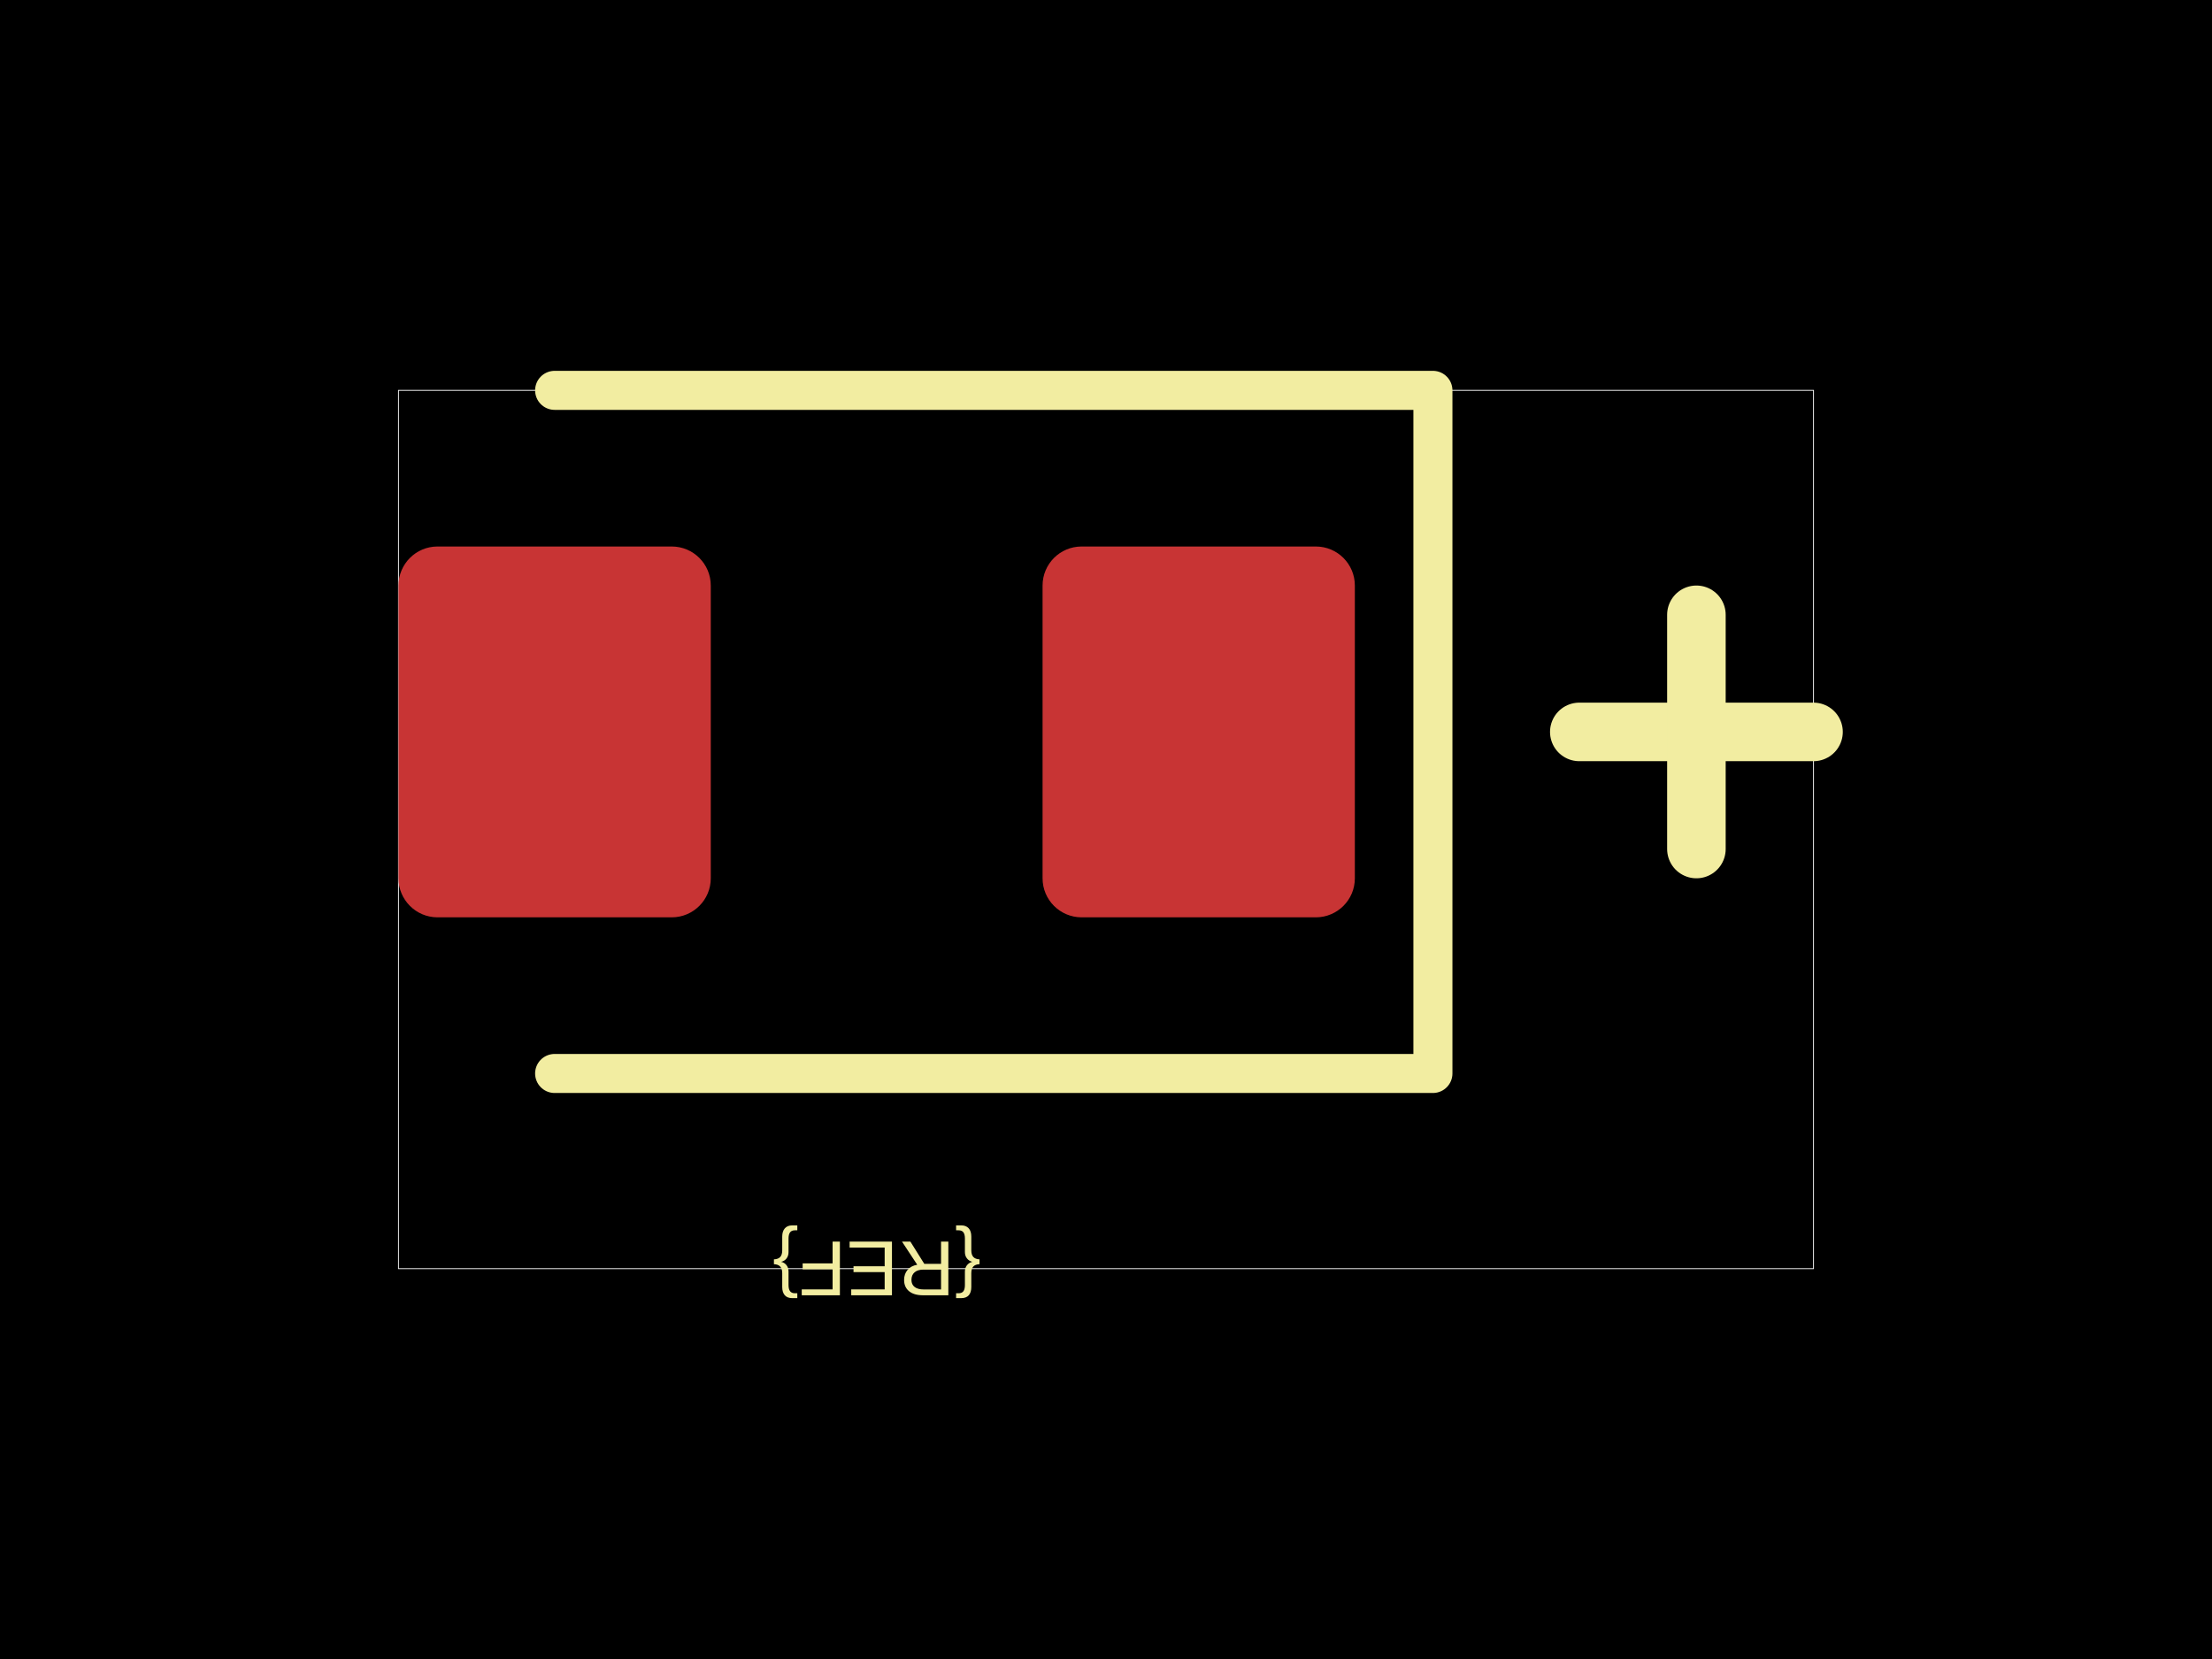
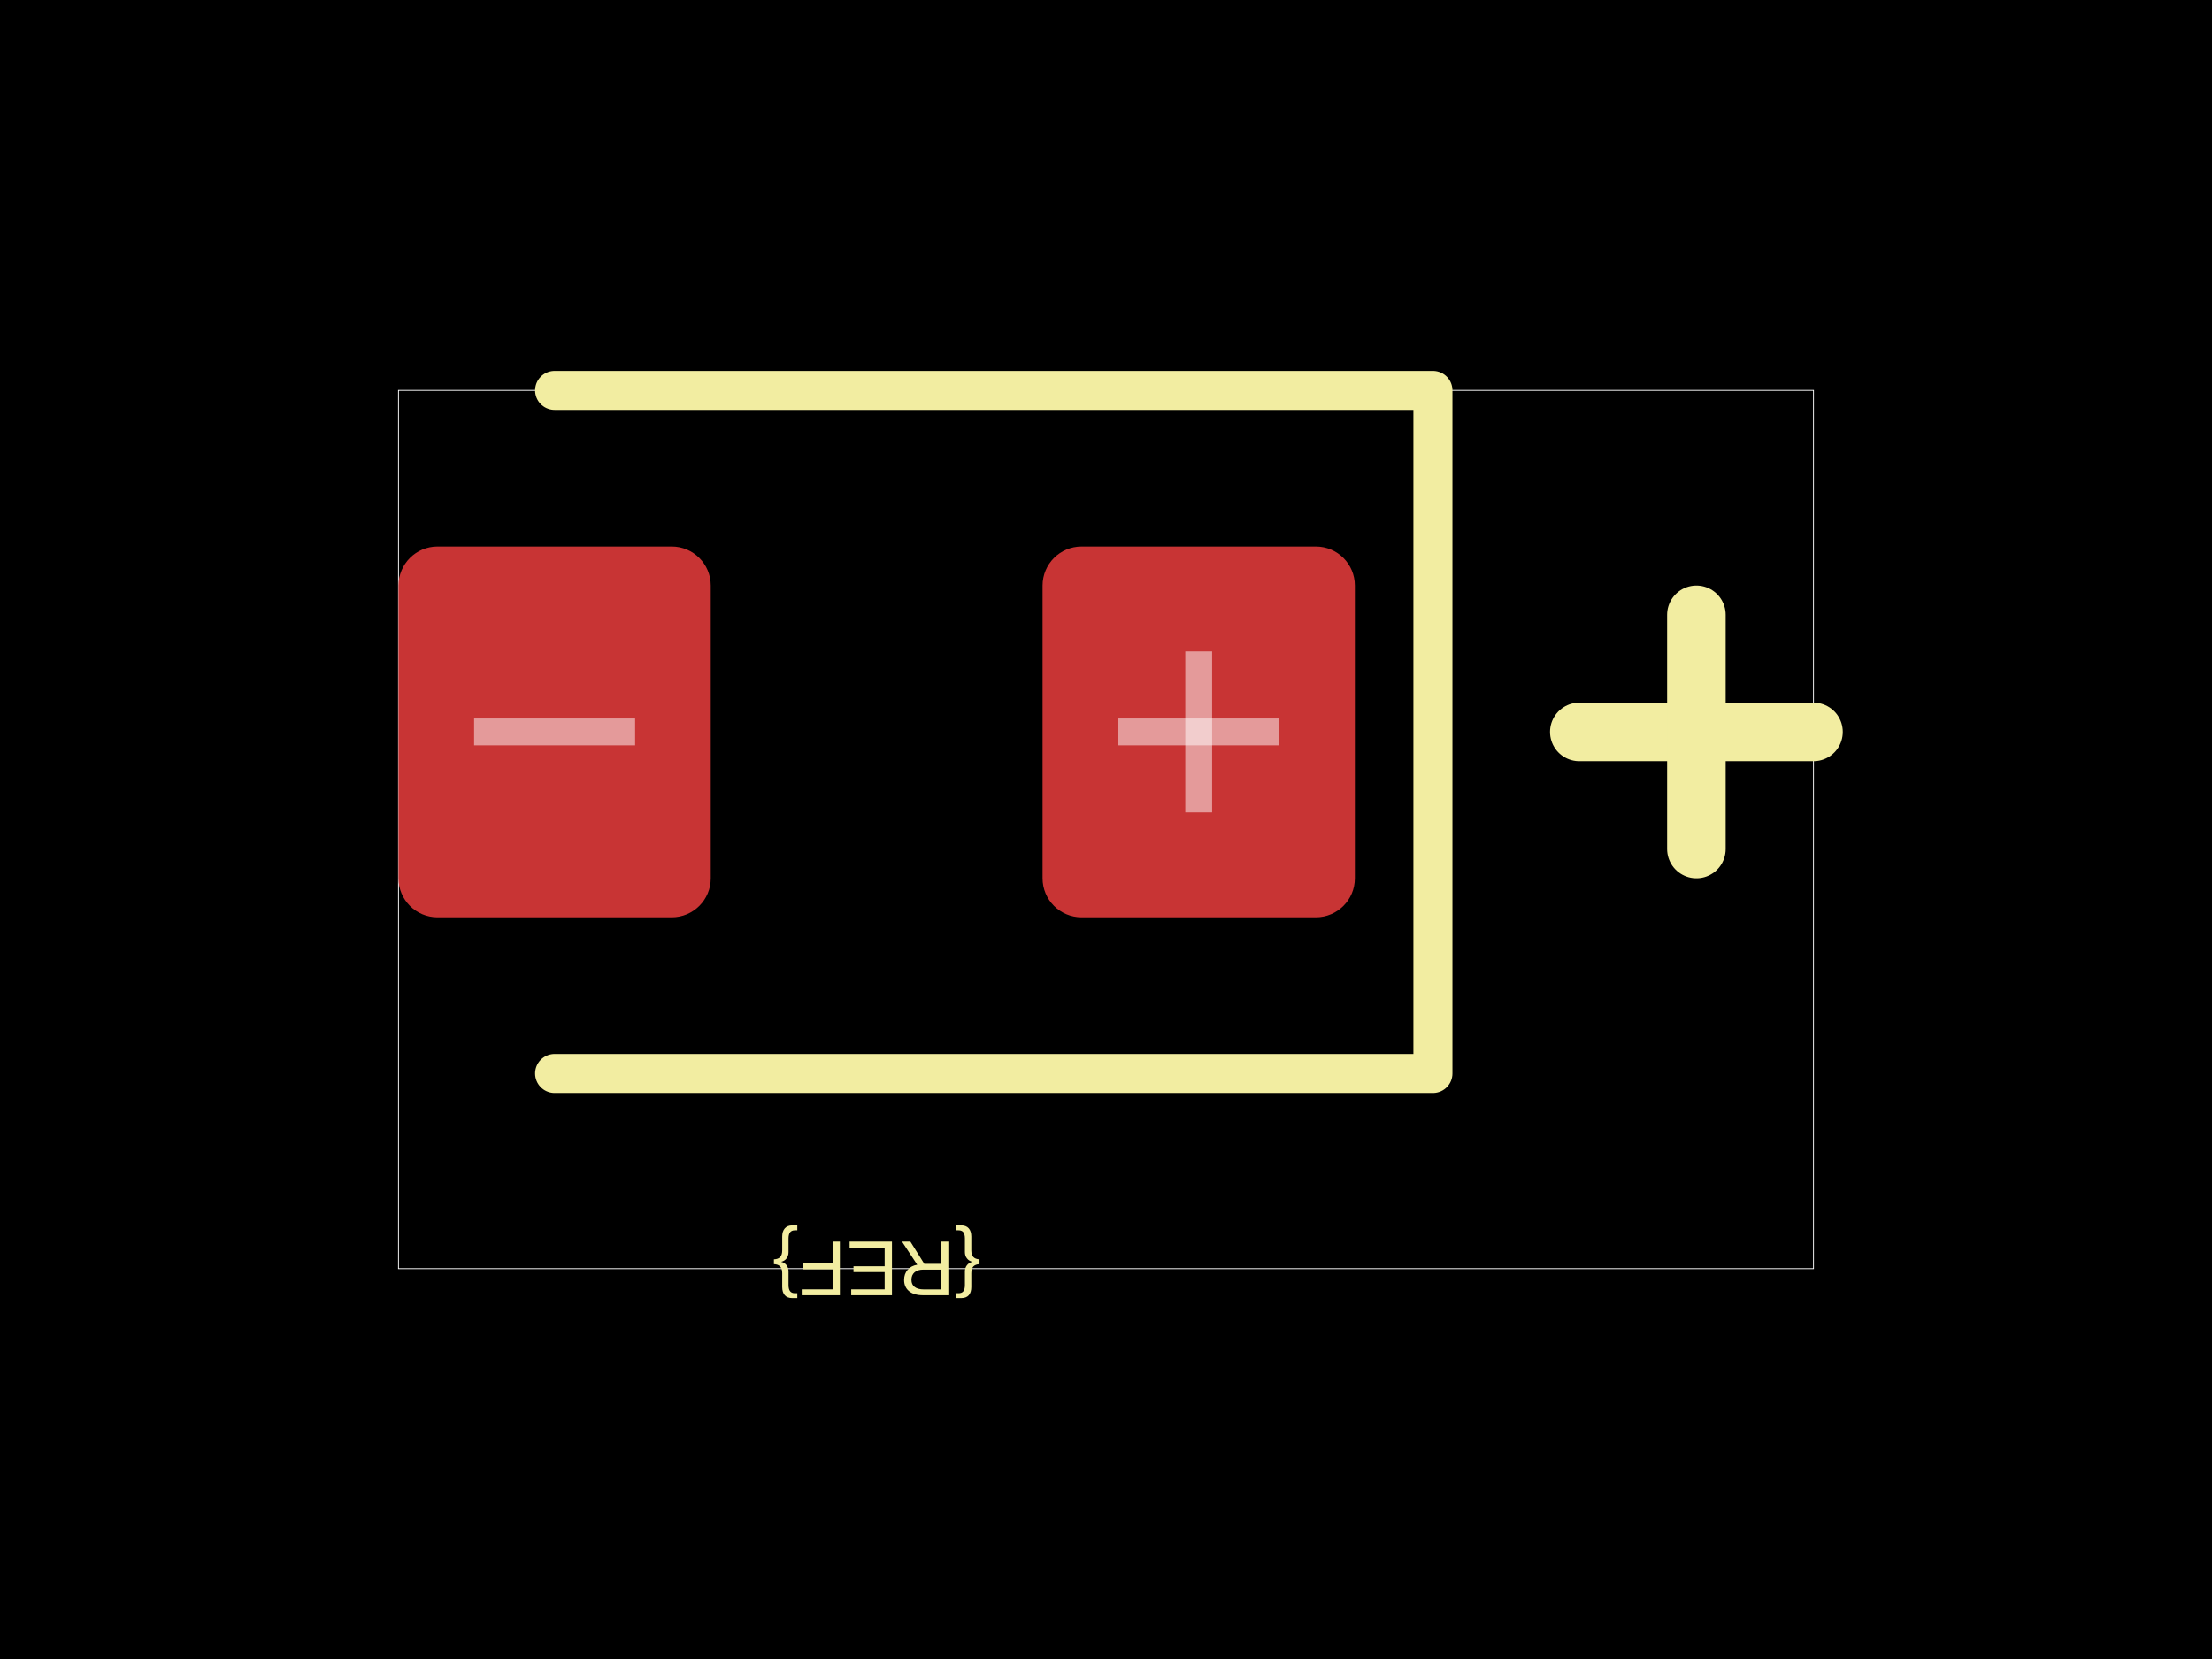
<svg xmlns="http://www.w3.org/2000/svg" width="800" height="600">
  <style />
  <rect class="boundary" x="0" y="0" fill="#000" width="800" height="600" data-type="pcb_background" data-pcb-layer="global" />
  <rect class="pcb-boundary" fill="none" stroke="#fff" stroke-width="0.3" x="144.118" y="141.176" width="511.765" height="317.647" data-type="pcb_boundary" data-pcb-layer="global" />
  <rect class="pcb-pad" fill="rgb(200, 52, 52)" x="-56.471" y="-67.059" width="112.941" height="134.118" transform="translate(433.5294 264.7059) rotate(-180)" data-type="pcb_smtpad" data-pcb-layer="top" rx="14.118" ry="14.118" />
  <rect class="pcb-pad" fill="rgb(200, 52, 52)" x="-56.471" y="-67.059" width="112.941" height="134.118" transform="translate(200.5882 264.7059) rotate(-180)" data-type="pcb_smtpad" data-pcb-layer="top" rx="14.118" ry="14.118" />
  <path class="pcb-silkscreen pcb-silkscreen-top" d="M 200.588 388.235 L 518.235 388.235 L 518.235 141.176 L 200.588 141.176" fill="none" stroke="#f2eda1" stroke-width="14.118" stroke-linecap="round" stroke-linejoin="round" data-pcb-component-id="" data-pcb-silkscreen-path-id="" data-type="pcb_silkscreen_path" data-pcb-layer="top" />
  <text x="0" y="0" dx="0" dy="0" fill="#f2eda1" font-family="Arial, sans-serif" font-size="28.235" text-anchor="middle" dominant-baseline="central" transform="matrix(-1,-1.2246467991473532e-16,1.2246467991473532e-16,-1,317.0588,458.8235)" class="pcb-silkscreen-text pcb-silkscreen-top" data-pcb-silkscreen-text-id="silkscreen_text_1" stroke="none" data-type="pcb_silkscreen_text" data-pcb-layer="top">{REF}</text>
  <path class="pcb-silkscreen pcb-silkscreen-top" d="M 655.882 264.706 L 571.176 264.706" fill="none" stroke="#f2eda1" stroke-width="21.176" stroke-linecap="round" stroke-linejoin="round" data-pcb-component-id="" data-pcb-silkscreen-path-id="capacitor_polarity_plus_0" data-type="pcb_silkscreen_path" data-pcb-layer="top" />
  <path class="pcb-silkscreen pcb-silkscreen-top" d="M 613.529 222.353 L 613.529 307.059" fill="none" stroke="#f2eda1" stroke-width="21.176" stroke-linecap="round" stroke-linejoin="round" data-pcb-component-id="" data-pcb-silkscreen-path-id="capacitor_polarity_plus_1" data-type="pcb_silkscreen_path" data-pcb-layer="top" />
+   <path class="pcb-fabrication-note-path" stroke="rgba(255,255,255,0.5)" fill="none" d="M 462.647 264.706 L 404.412 264.706" stroke-width="9.706" data-pcb-component-id="" data-pcb-fabrication-note-path-id="capacitor_fabrication_note_positive_horizontal" data-type="pcb_fabrication_note_path" data-pcb-layer="overlay" />
+   <path class="pcb-fabrication-note-path" stroke="rgba(255,255,255,0.5)" fill="none" d="M 433.529 235.588 L 433.529 293.824" stroke-width="9.706" data-pcb-component-id="" data-pcb-fabrication-note-path-id="capacitor_fabrication_note_positive_vertical" data-type="pcb_fabrication_note_path" data-pcb-layer="overlay" />
+   <path class="pcb-fabrication-note-path" stroke="rgba(255,255,255,0.5)" fill="none" d="M 229.706 264.706 L 171.471 264.706" stroke-width="9.706" data-pcb-component-id="" data-pcb-fabrication-note-path-id="capacitor_fabrication_note_negative" data-type="pcb_fabrication_note_path" data-pcb-layer="overlay" />
</svg>
